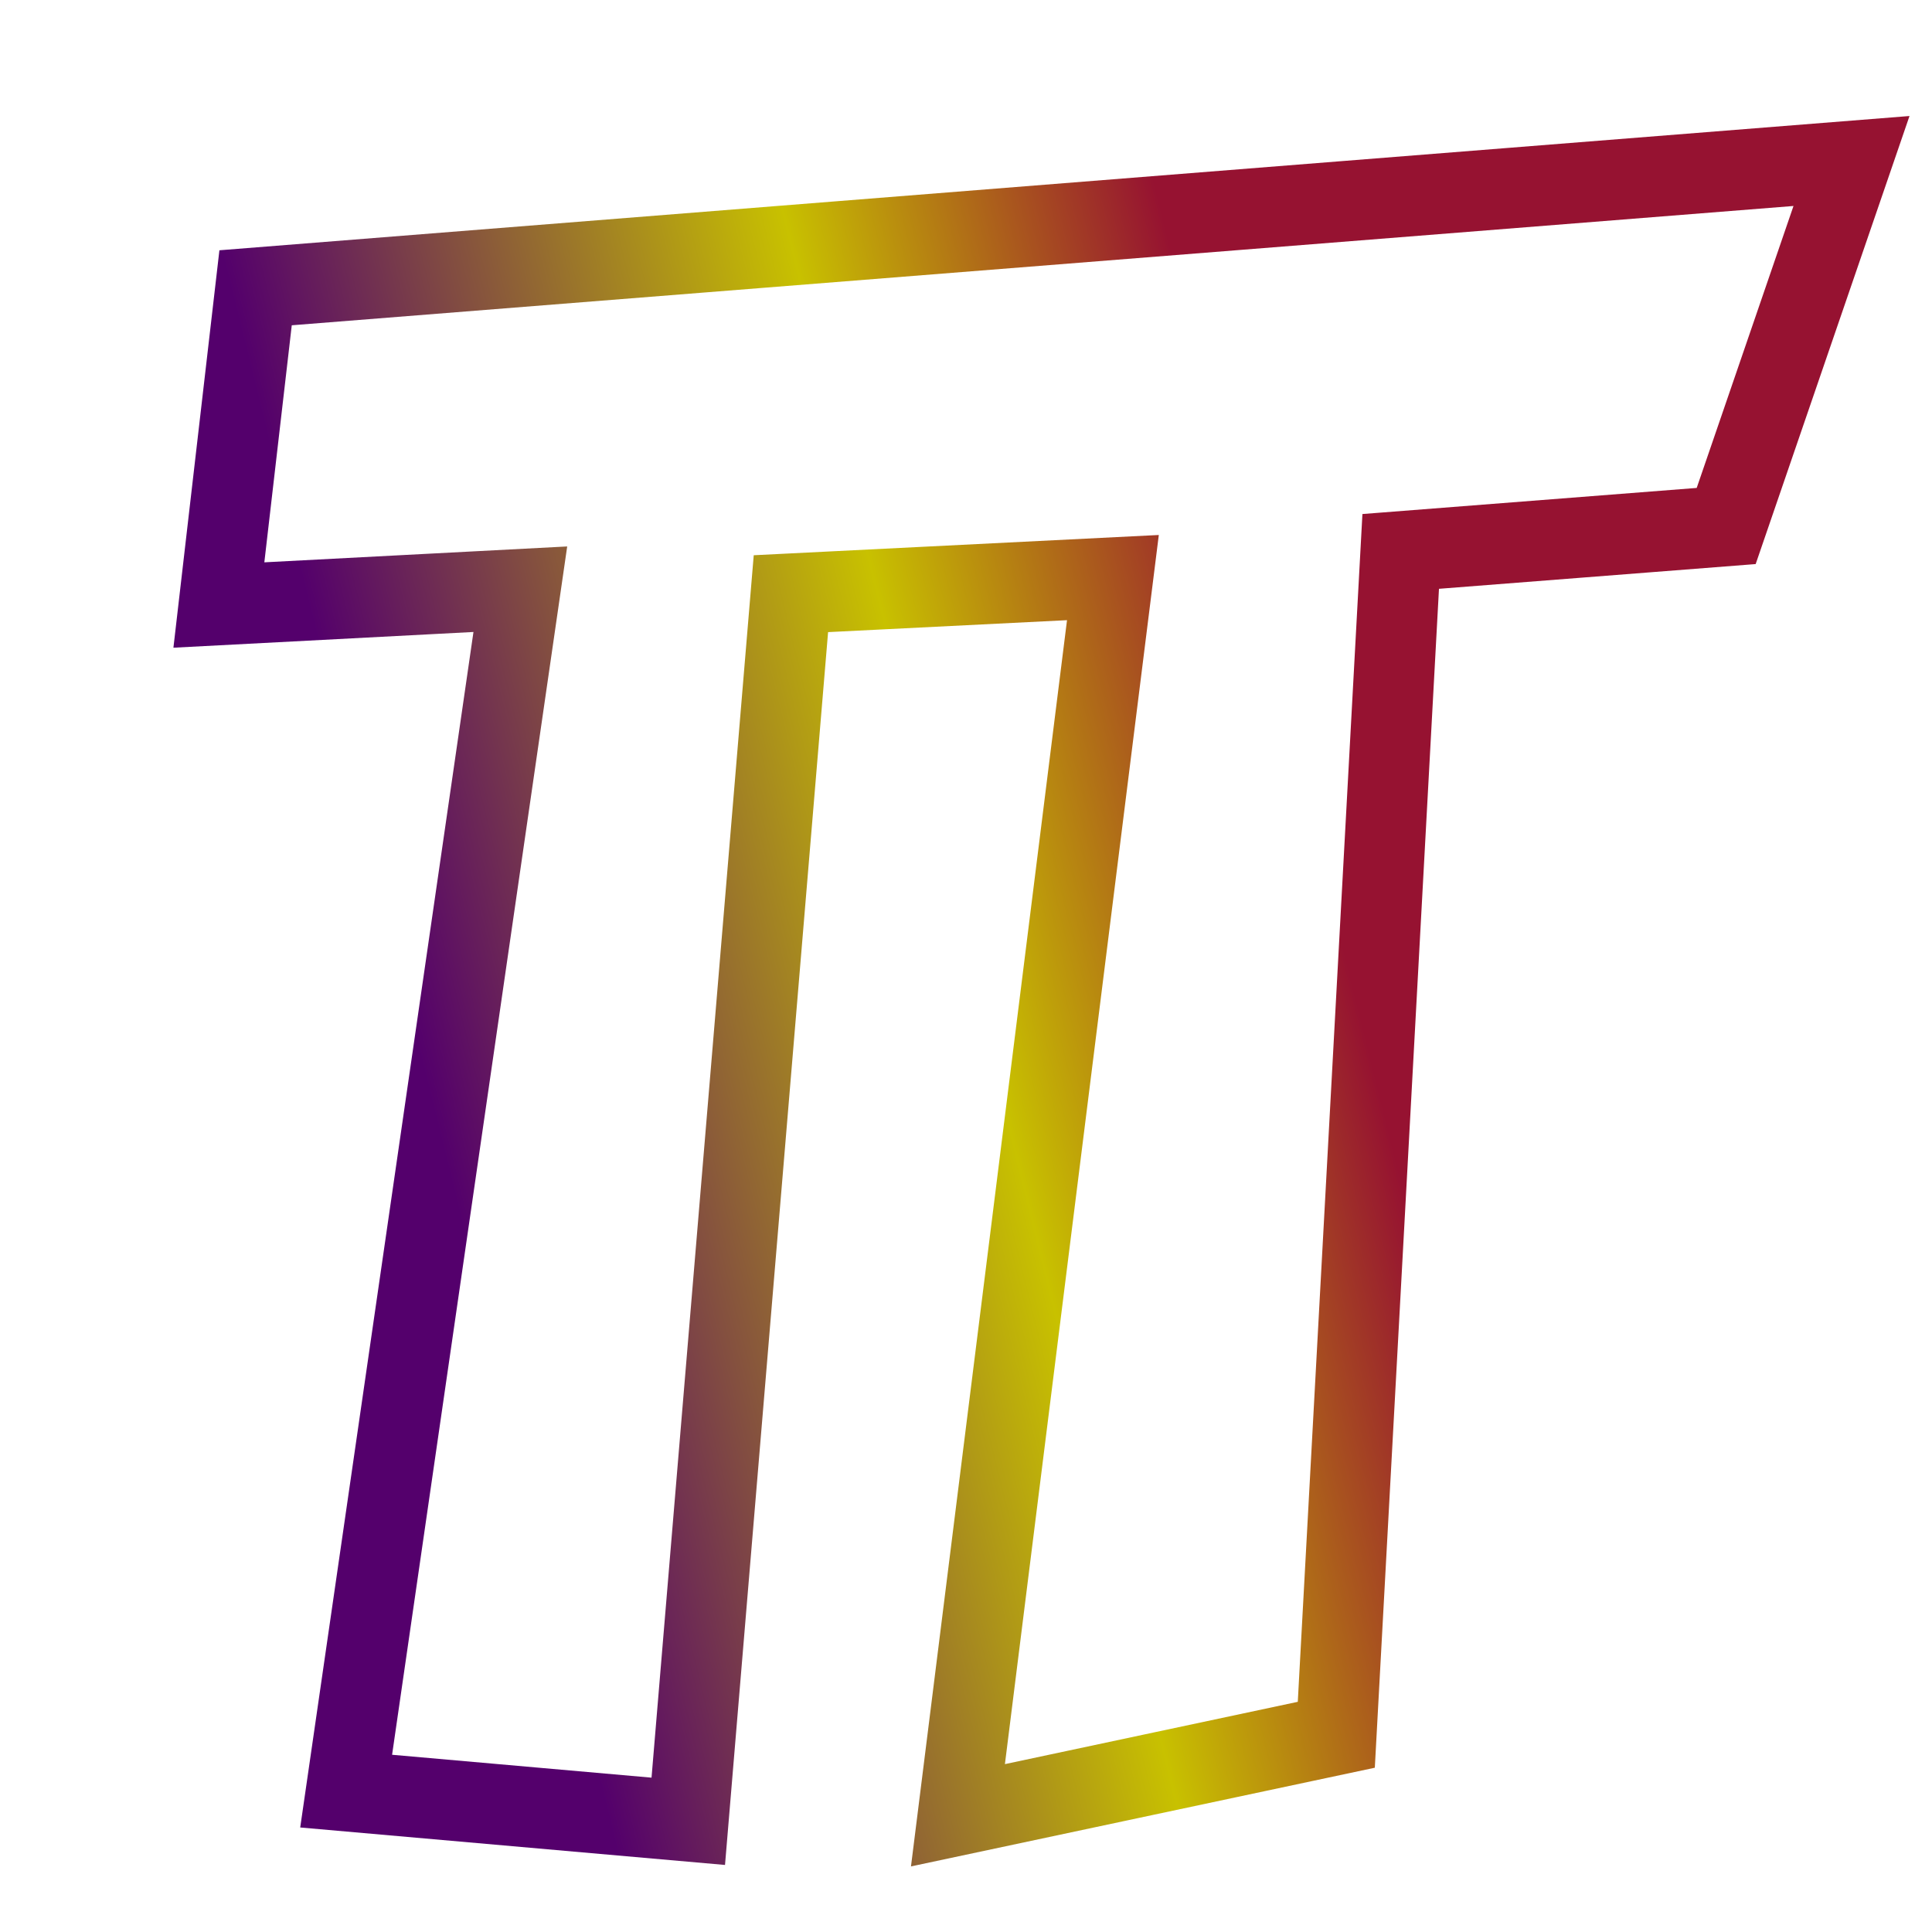
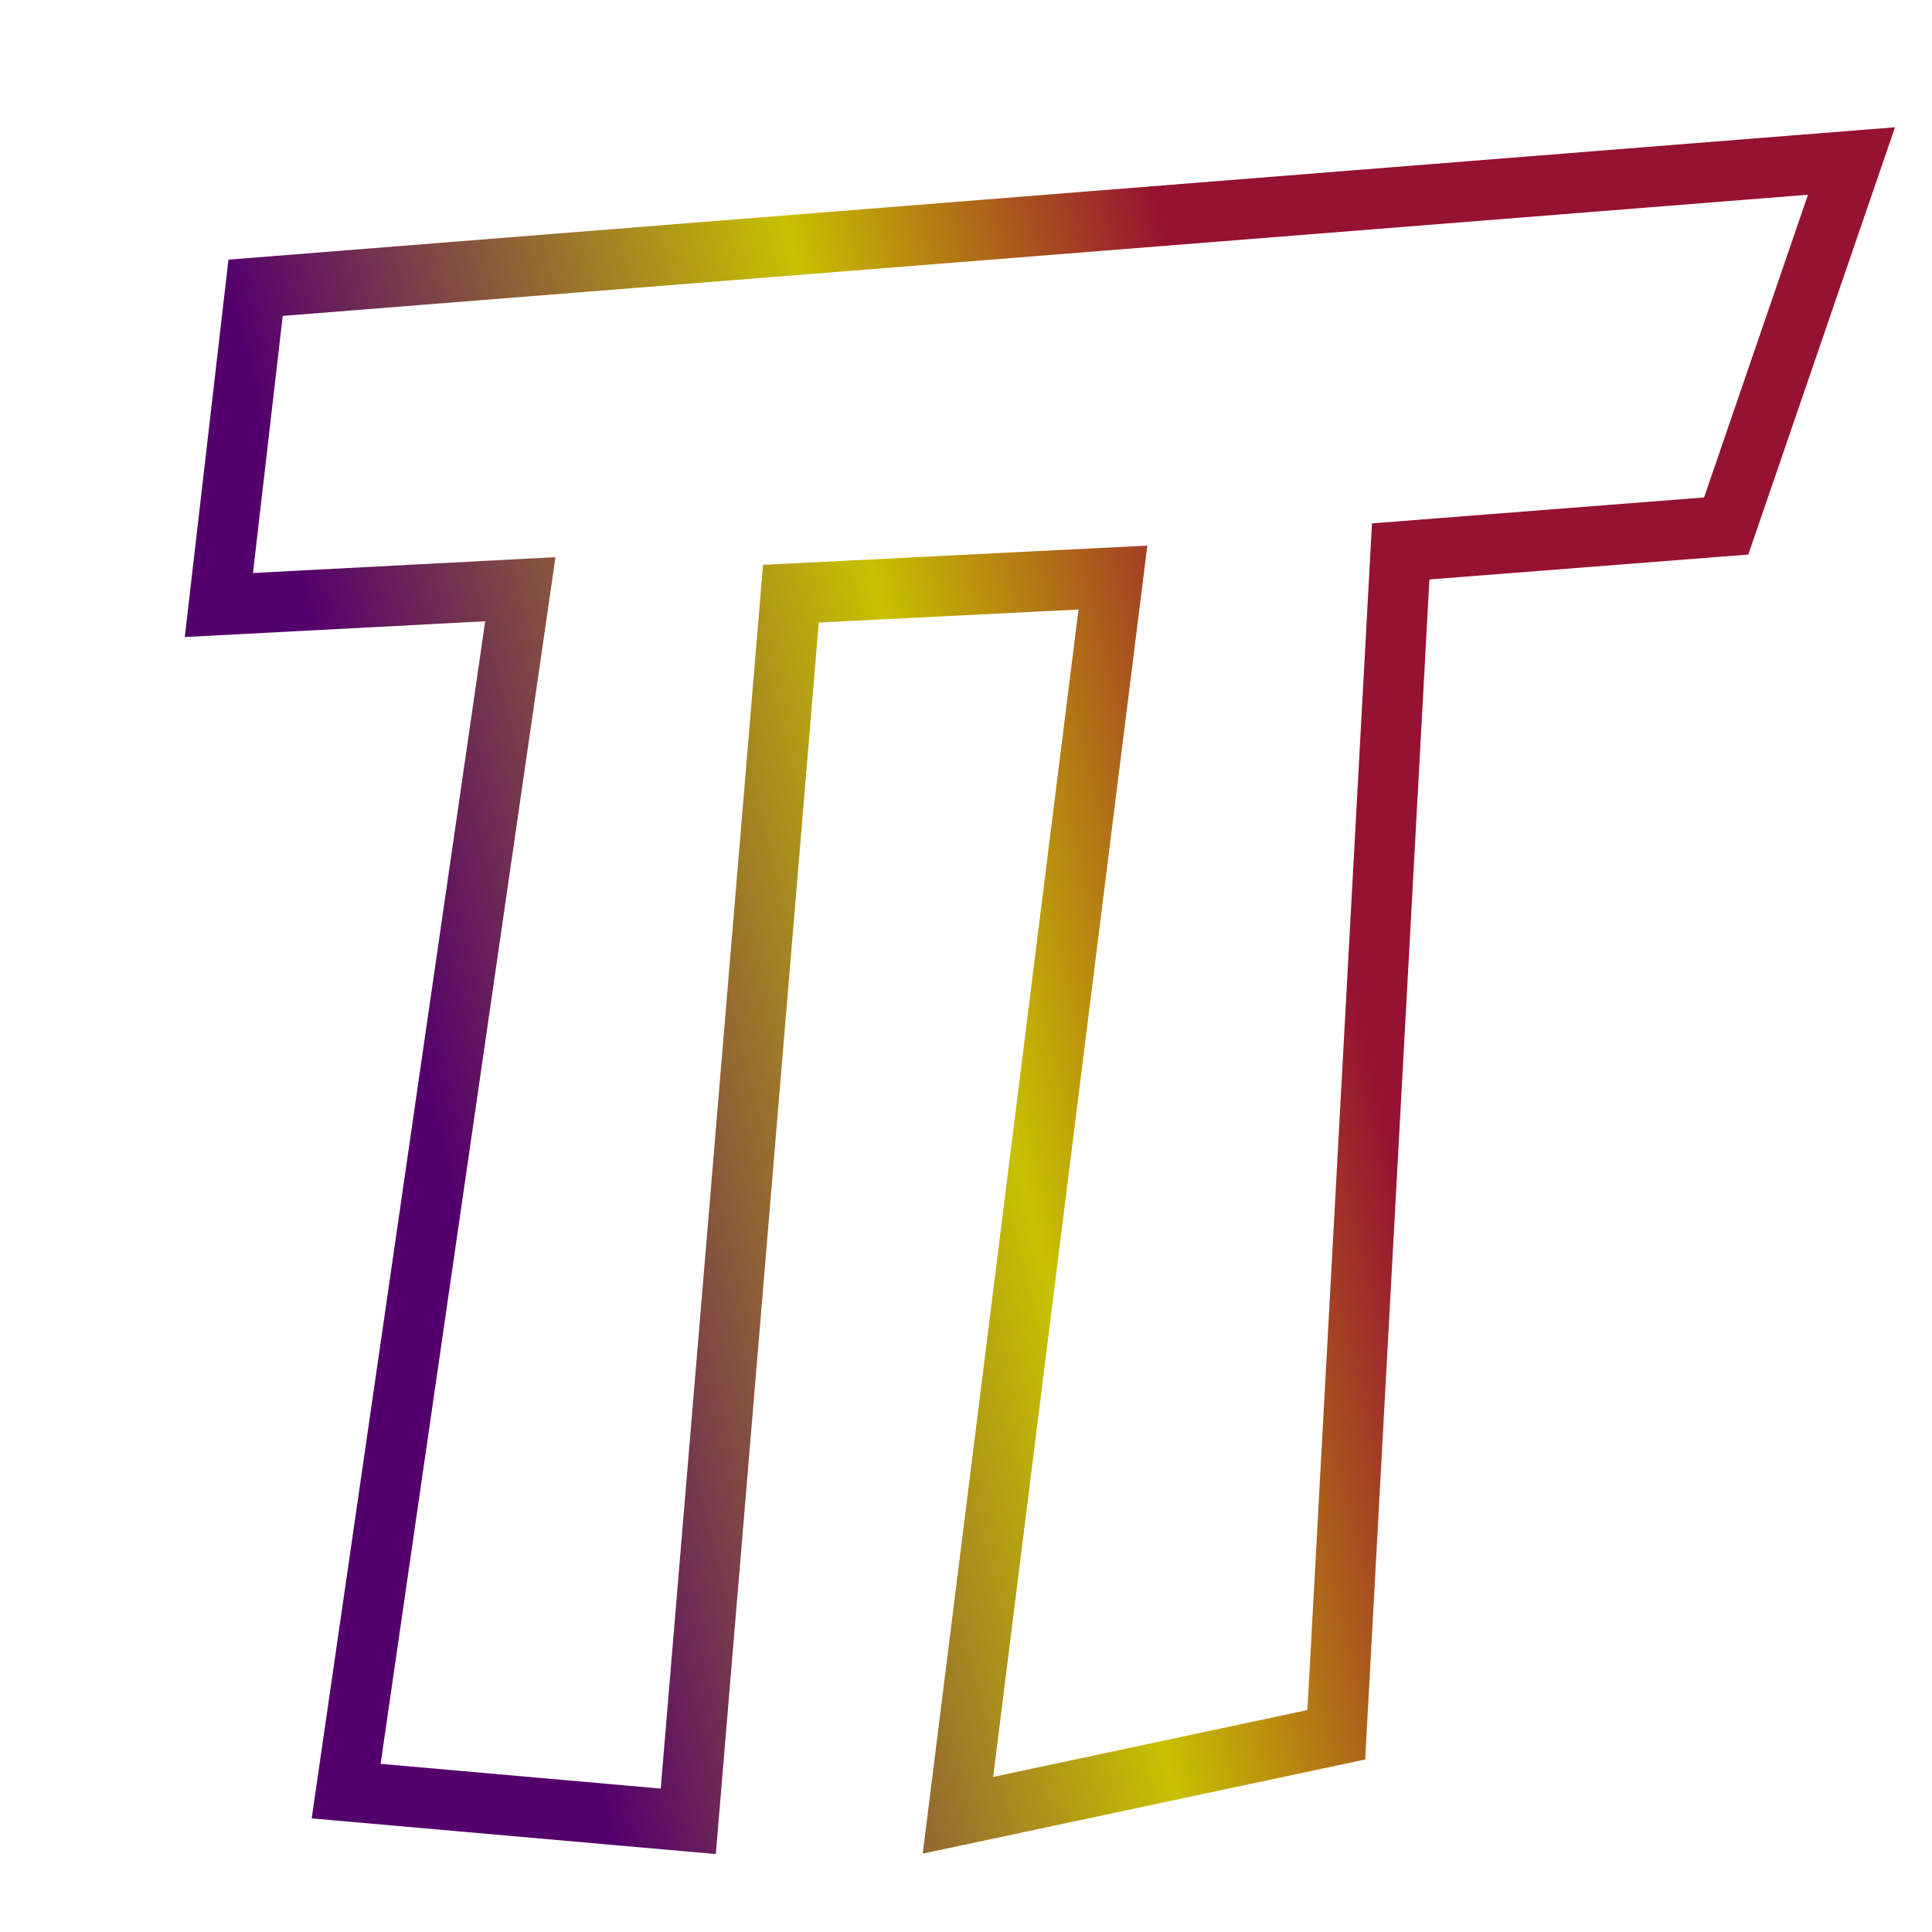
<svg xmlns="http://www.w3.org/2000/svg" xmlns:ns1="http://www.openswatchbook.org/uri/2009/osb" xmlns:xlink="http://www.w3.org/1999/xlink" width="96" height="96" id="svg3868" version="1.1">
  <defs id="defs3870">
    <linearGradient id="linearGradient5981">
      <stop id="stop6580" offset="0" style="stop-color:#54006c;stop-opacity:1" />
      <stop style="stop-color:#c8c100;stop-opacity:1" offset="0.602" id="stop6576" />
      <stop style="stop-color:#961231;stop-opacity:1" offset="1" id="stop5985" />
    </linearGradient>
    <linearGradient id="linearGradient5932">
      <stop style="stop-color:#000000;stop-opacity:1;" offset="0" id="stop5934" />
      <stop style="stop-color:#000000;stop-opacity:0;" offset="1" id="stop5936" />
    </linearGradient>
    <linearGradient id="linearGradient5886">
      <stop style="stop-color:#000000;stop-opacity:1;" offset="0" id="stop5888" />
      <stop style="stop-color:#000000;stop-opacity:0;" offset="1" id="stop5890" />
    </linearGradient>
    <marker orient="auto" refY="0.0" refX="0.0" id="CurveOut" style="overflow:visible">
      <path id="path4064" d="M -5.413,-5.046 C -2.653,-5.046 -0.413,-2.806 -0.413,-0.046 C -0.413,2.714 -2.653,4.954 -5.413,4.954" style="fill:none;fill-rule:evenodd;stroke:#000000;stroke-width:1.0pt;marker-start:none;marker-end:none" transform="scale(0.6)" />
    </marker>
    <marker orient="auto" refY="0.0" refX="0.0" id="DiamondS" style="overflow:visible">
      <path id="path3962" d="M 0,-7.071 L -7.071,0 L 0,7.071 L 7.071,0 L 0,-7.071 z " style="fill-rule:evenodd;stroke:#000000;stroke-width:1.0pt;marker-start:none" transform="scale(0.2)" />
    </marker>
    <marker orient="auto" refY="0.0" refX="0.0" id="Arrow2Lend" style="overflow:visible;">
      <path id="path3897" style="font-size:12.0;fill-rule:evenodd;stroke-width:0.625;stroke-linejoin:round;" d="M 8.719,4.034 L -2.207,0.016 L 8.719,-4.002 C 6.973,-1.63 6.983,1.616 8.719,4.034 z " transform="scale(1.1) rotate(180) translate(1,0)" />
    </marker>
    <marker orient="auto" refY="0.0" refX="0.0" id="TriangleOutM" style="overflow:visible">
      <path id="path4022" d="M 5.77,0.0 L -2.88,5.0 L -2.88,-5.0 L 5.77,0.0 z " style="fill-rule:evenodd;stroke:#000000;stroke-width:1.0pt;marker-start:none" transform="scale(0.4)" />
    </marker>
    <marker orient="auto" refY="0.0" refX="0.0" id="DiamondL" style="overflow:visible">
      <path id="path3956" d="M 0,-7.071 L -7.071,0 L 0,7.071 L 7.071,0 L 0,-7.071 z " style="fill-rule:evenodd;stroke:#000000;stroke-width:1.0pt;marker-start:none" transform="scale(0.8)" />
    </marker>
    <linearGradient id="linearGradient6691">
      <stop style="stop-color:#54006c;stop-opacity:1;" offset="0" id="stop6693" />
      <stop style="stop-color:#54006c;stop-opacity:0;" offset="1" id="stop6695" />
    </linearGradient>
    <linearGradient id="linearGradient6577">
      <stop style="stop-color:#c8c100;stop-opacity:1;" offset="0" id="stop6579" />
      <stop style="stop-color:#c8c100;stop-opacity:0;" offset="1" id="stop6581" />
    </linearGradient>
    <linearGradient id="linearGradient6557" ns1:paint="gradient">
      <stop style="stop-color:#c8c100;stop-opacity:1;" offset="0" id="stop6559" />
      <stop style="stop-color:#c8c100;stop-opacity:0;" offset="1" id="stop6561" />
    </linearGradient>
    <linearGradient id="linearGradient6543" ns1:paint="solid">
      <stop style="stop-color:#c8c100;stop-opacity:1;" offset="0" id="stop6545" />
    </linearGradient>
    <linearGradient id="linearGradient5095" ns1:paint="gradient">
      <stop style="stop-color:#961230;stop-opacity:1;" offset="0" id="stop5097" />
      <stop style="stop-color:#ea00c1;stop-opacity:0;" offset="1" id="stop5099" />
    </linearGradient>
    <linearGradient id="linearGradient4388" ns1:paint="gradient">
      <stop style="stop-color:#f300ff;stop-opacity:1;" offset="0" id="stop4390" />
      <stop style="stop-color:#f300ff;stop-opacity:0;" offset="1" id="stop4392" />
    </linearGradient>
    <linearGradient xlink:href="#linearGradient5095-6" id="linearGradient6591-0" x1="72.968" y1="39.277" x2="-21.805" y2="100.286" gradientUnits="userSpaceOnUse" />
    <linearGradient id="linearGradient5095-6" ns1:paint="gradient">
      <stop style="stop-color:#ea00c1;stop-opacity:1;" offset="0" id="stop5097-2" />
      <stop style="stop-color:#ea00c1;stop-opacity:0;" offset="1" id="stop5099-8" />
    </linearGradient>
    <linearGradient xlink:href="#linearGradient6577-5" id="linearGradient6583-1" x1="72.968" y1="39.277" x2="-21.805" y2="100.286" gradientUnits="userSpaceOnUse" />
    <linearGradient id="linearGradient6577-5">
      <stop style="stop-color:#c8c100;stop-opacity:1;" offset="0" id="stop6579-8" />
      <stop style="stop-color:#c8c100;stop-opacity:0;" offset="1" id="stop6581-8" />
    </linearGradient>
    <linearGradient xlink:href="#linearGradient6691" id="linearGradient6697" x1="648.248" y1="1218.772" x2="644.445" y2="1172.226" gradientUnits="userSpaceOnUse" />
    <linearGradient xlink:href="#linearGradient6577" id="linearGradient6699" gradientUnits="userSpaceOnUse" x1="87.891" y1="22.639" x2="-47.743" y2="132.454" />
    <linearGradient xlink:href="#linearGradient5095" id="linearGradient6701" gradientUnits="userSpaceOnUse" x1="87.891" y1="22.639" x2="-47.743" y2="132.454" />
    <linearGradient xlink:href="#linearGradient5886" id="linearGradient5892" x1="2.051" y1="1006.381" x2="92.949" y2="1006.381" gradientUnits="userSpaceOnUse" />
    <linearGradient xlink:href="#linearGradient5932" id="linearGradient5938" x1="7.051" y1="1006.381" x2="97.949" y2="1006.381" gradientUnits="userSpaceOnUse" />
    <linearGradient xlink:href="#linearGradient5932" id="linearGradient5946" gradientUnits="userSpaceOnUse" x1="7.051" y1="1006.381" x2="97.949" y2="1006.381" />
    <linearGradient xlink:href="#linearGradient5932" id="linearGradient5958" gradientUnits="userSpaceOnUse" x1="7.051" y1="1006.381" x2="97.949" y2="1006.381" />
    <linearGradient xlink:href="#linearGradient5981" id="linearGradient3841" x1="23.1" y1="1017.862" x2="67.6" y2="1006.862" gradientUnits="userSpaceOnUse" />
  </defs>
  <g id="layer1" transform="translate(0,-956.3622)">
-     <path style="font-size:medium;font-style:normal;font-variant:normal;font-weight:normal;font-stretch:normal;text-indent:0;text-align:start;text-decoration:none;line-height:normal;letter-spacing:normal;word-spacing:normal;text-transform:none;direction:ltr;block-progression:tb;writing-mode:lr-tb;text-anchor:start;baseline-shift:baseline;color:#000000;fill:none;fill-opacity:1;fill-rule:nonzero;stroke:url(#linearGradient3841);stroke-width:4;stroke-miterlimit:4;stroke-opacity:1;stroke-dasharray:none;marker:none;visibility:visible;display:inline;overflow:visible;enable-background:accumulate;font-family:Sans;-inkscape-font-specification:Sans;opacity:1" d="m 92,964.362 -79.3,6.3 -1.824,15.763 14.979,-0.785 -8.655,59.722 17,1.5 5.1,-61 16,-0.8 -7.7,61.5 18.8,-4 3.2,-58.8 16.173,-1.263 z" id="path3091" />
+     <path style="font-size:medium;font-style:normal;font-variant:normal;font-weight:normal;font-stretch:normal;text-indent:0;text-align:start;text-decoration:none;line-height:normal;letter-spacing:normal;word-spacing:normal;text-transform:none;direction:ltr;block-progression:tb;writing-mode:lr-tb;text-anchor:start;baseline-shift:baseline;color:#000000;fill:none;fill-opacity:1;fill-rule:nonzero;stroke:url(#linearGradient3841);stroke-width:3;stroke-miterlimit:4;stroke-opacity:1;stroke-dasharray:none;marker:none;visibility:visible;display:inline;overflow:visible;enable-background:accumulate;font-family:Sans;-inkscape-font-specification:Sans;opacity:1" d="m 92,964.362 -79.3,6.3 -1.824,15.763 14.979,-0.785 -8.655,59.722 17,1.5 5.1,-61 16,-0.8 -7.7,61.5 18.8,-4 3.2,-58.8 16.173,-1.263 z" id="path3091" />
  </g>
</svg>
